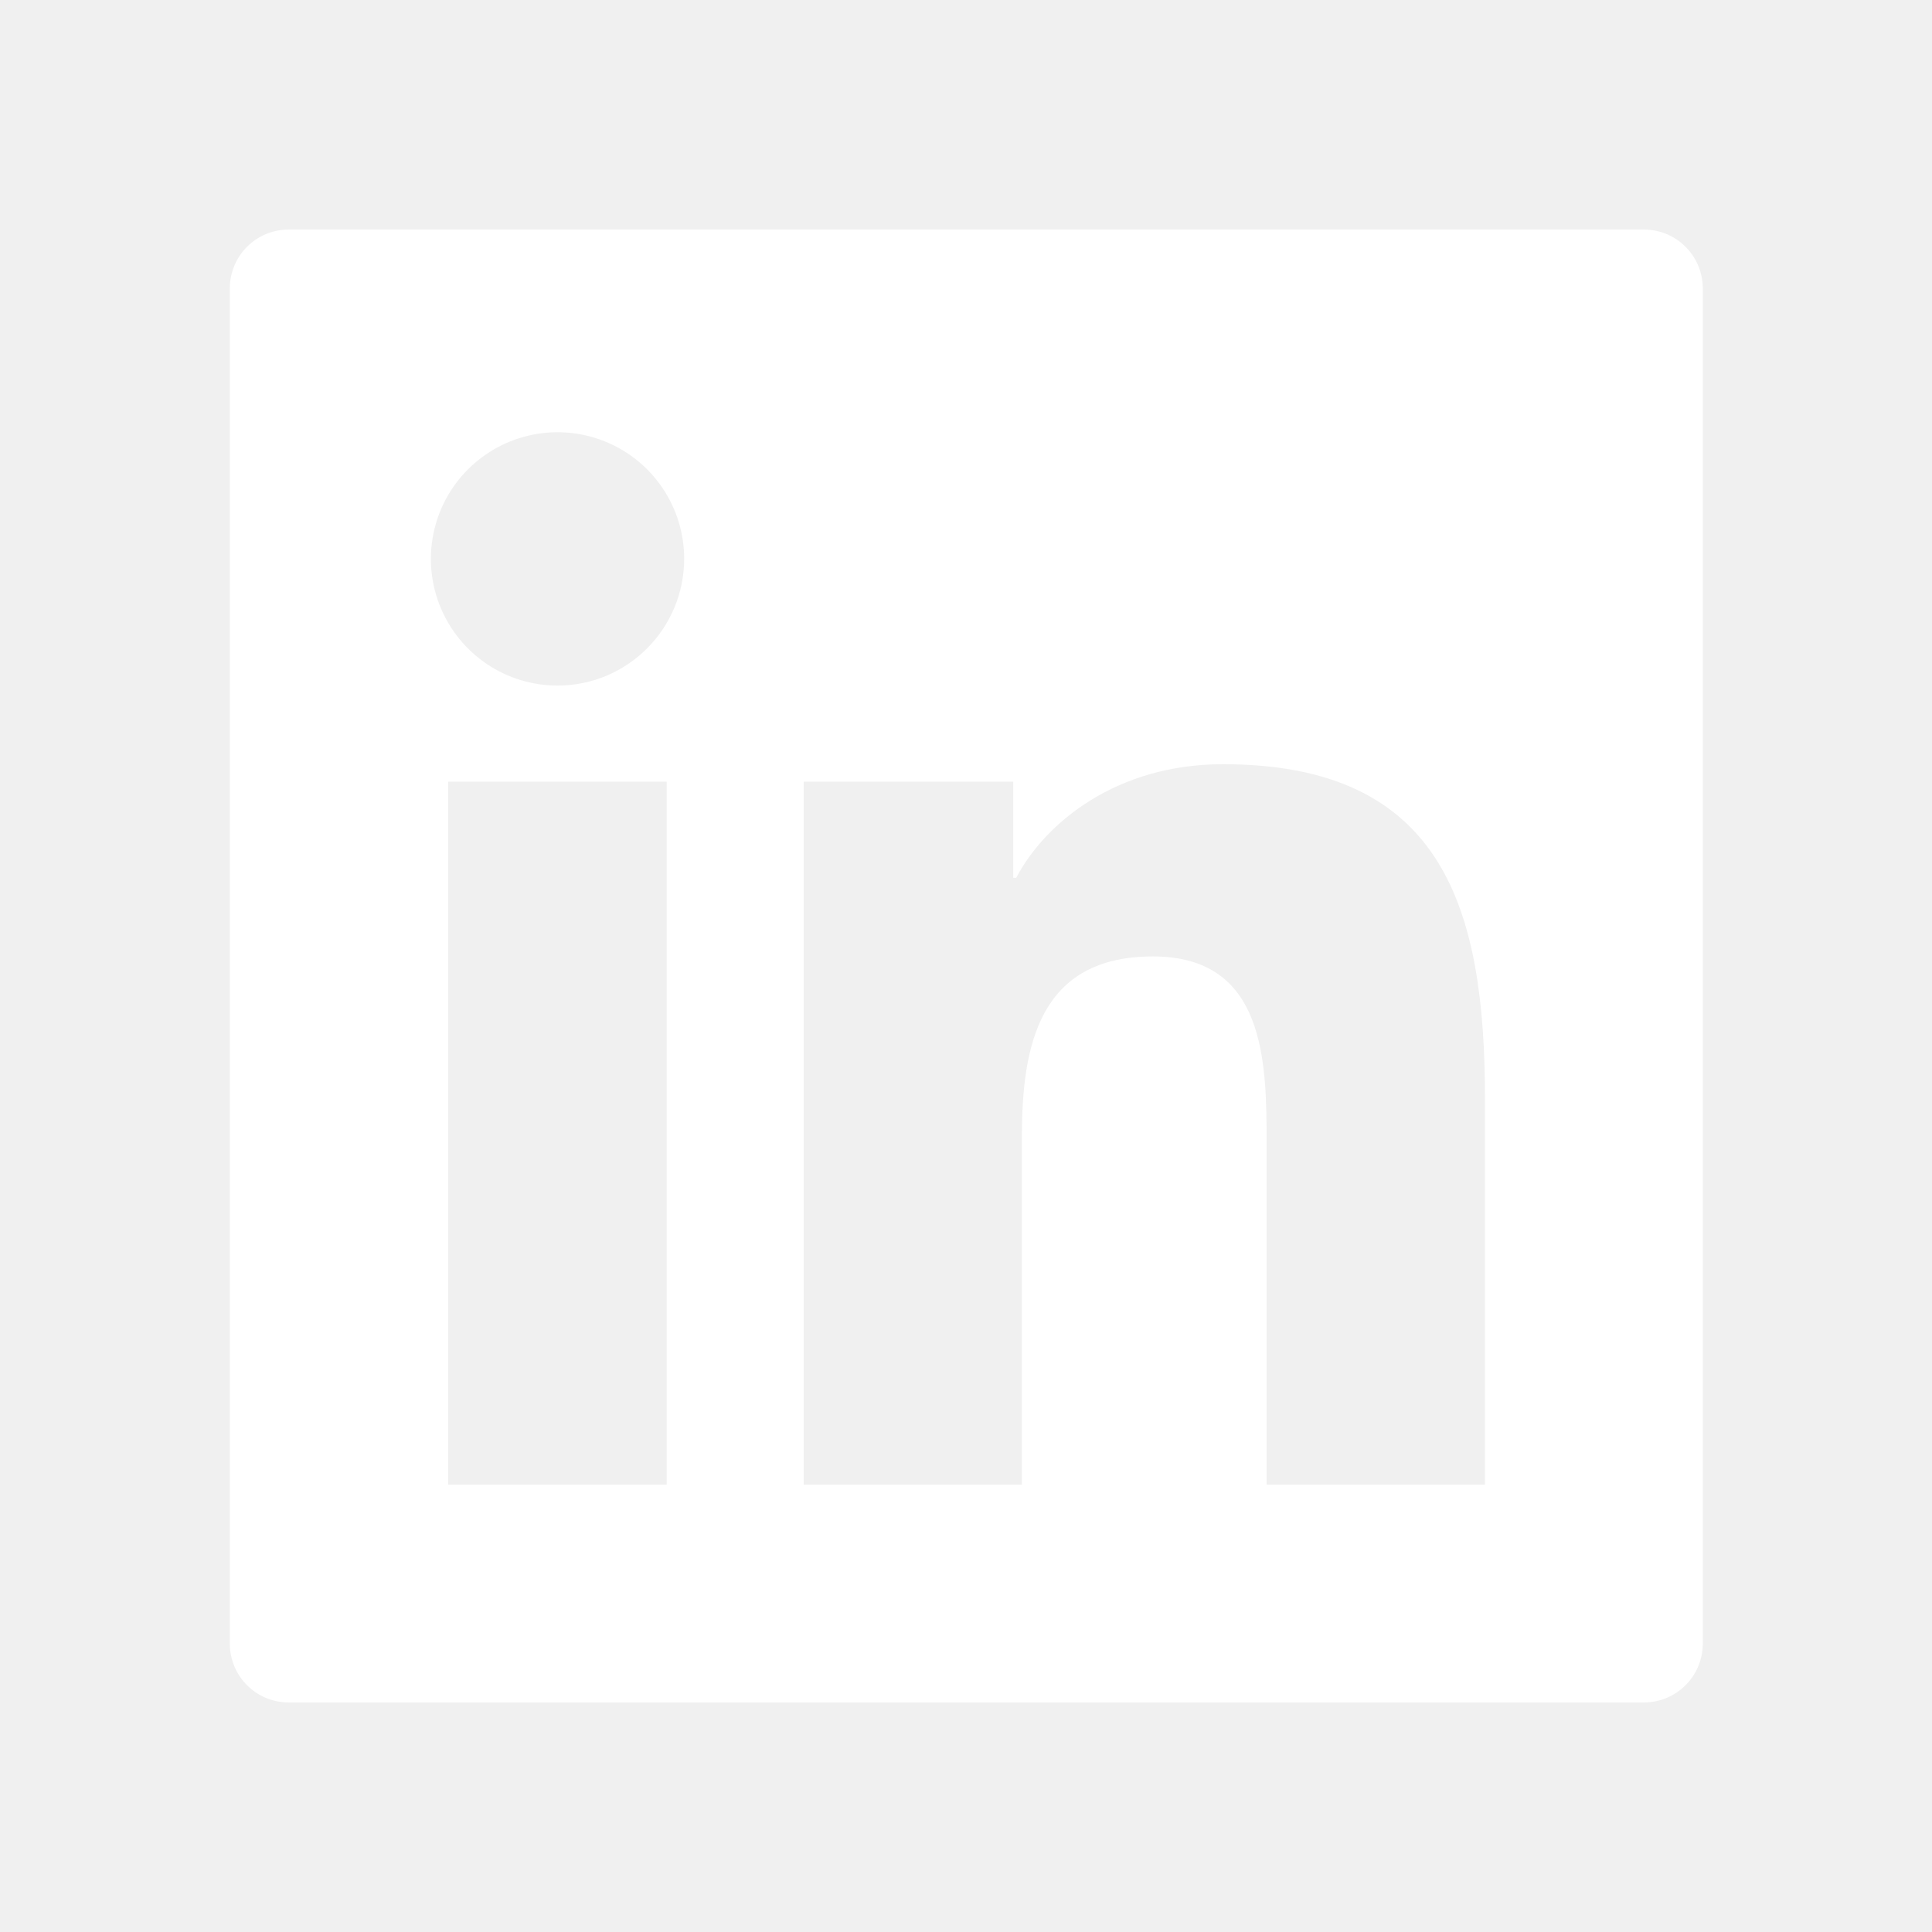
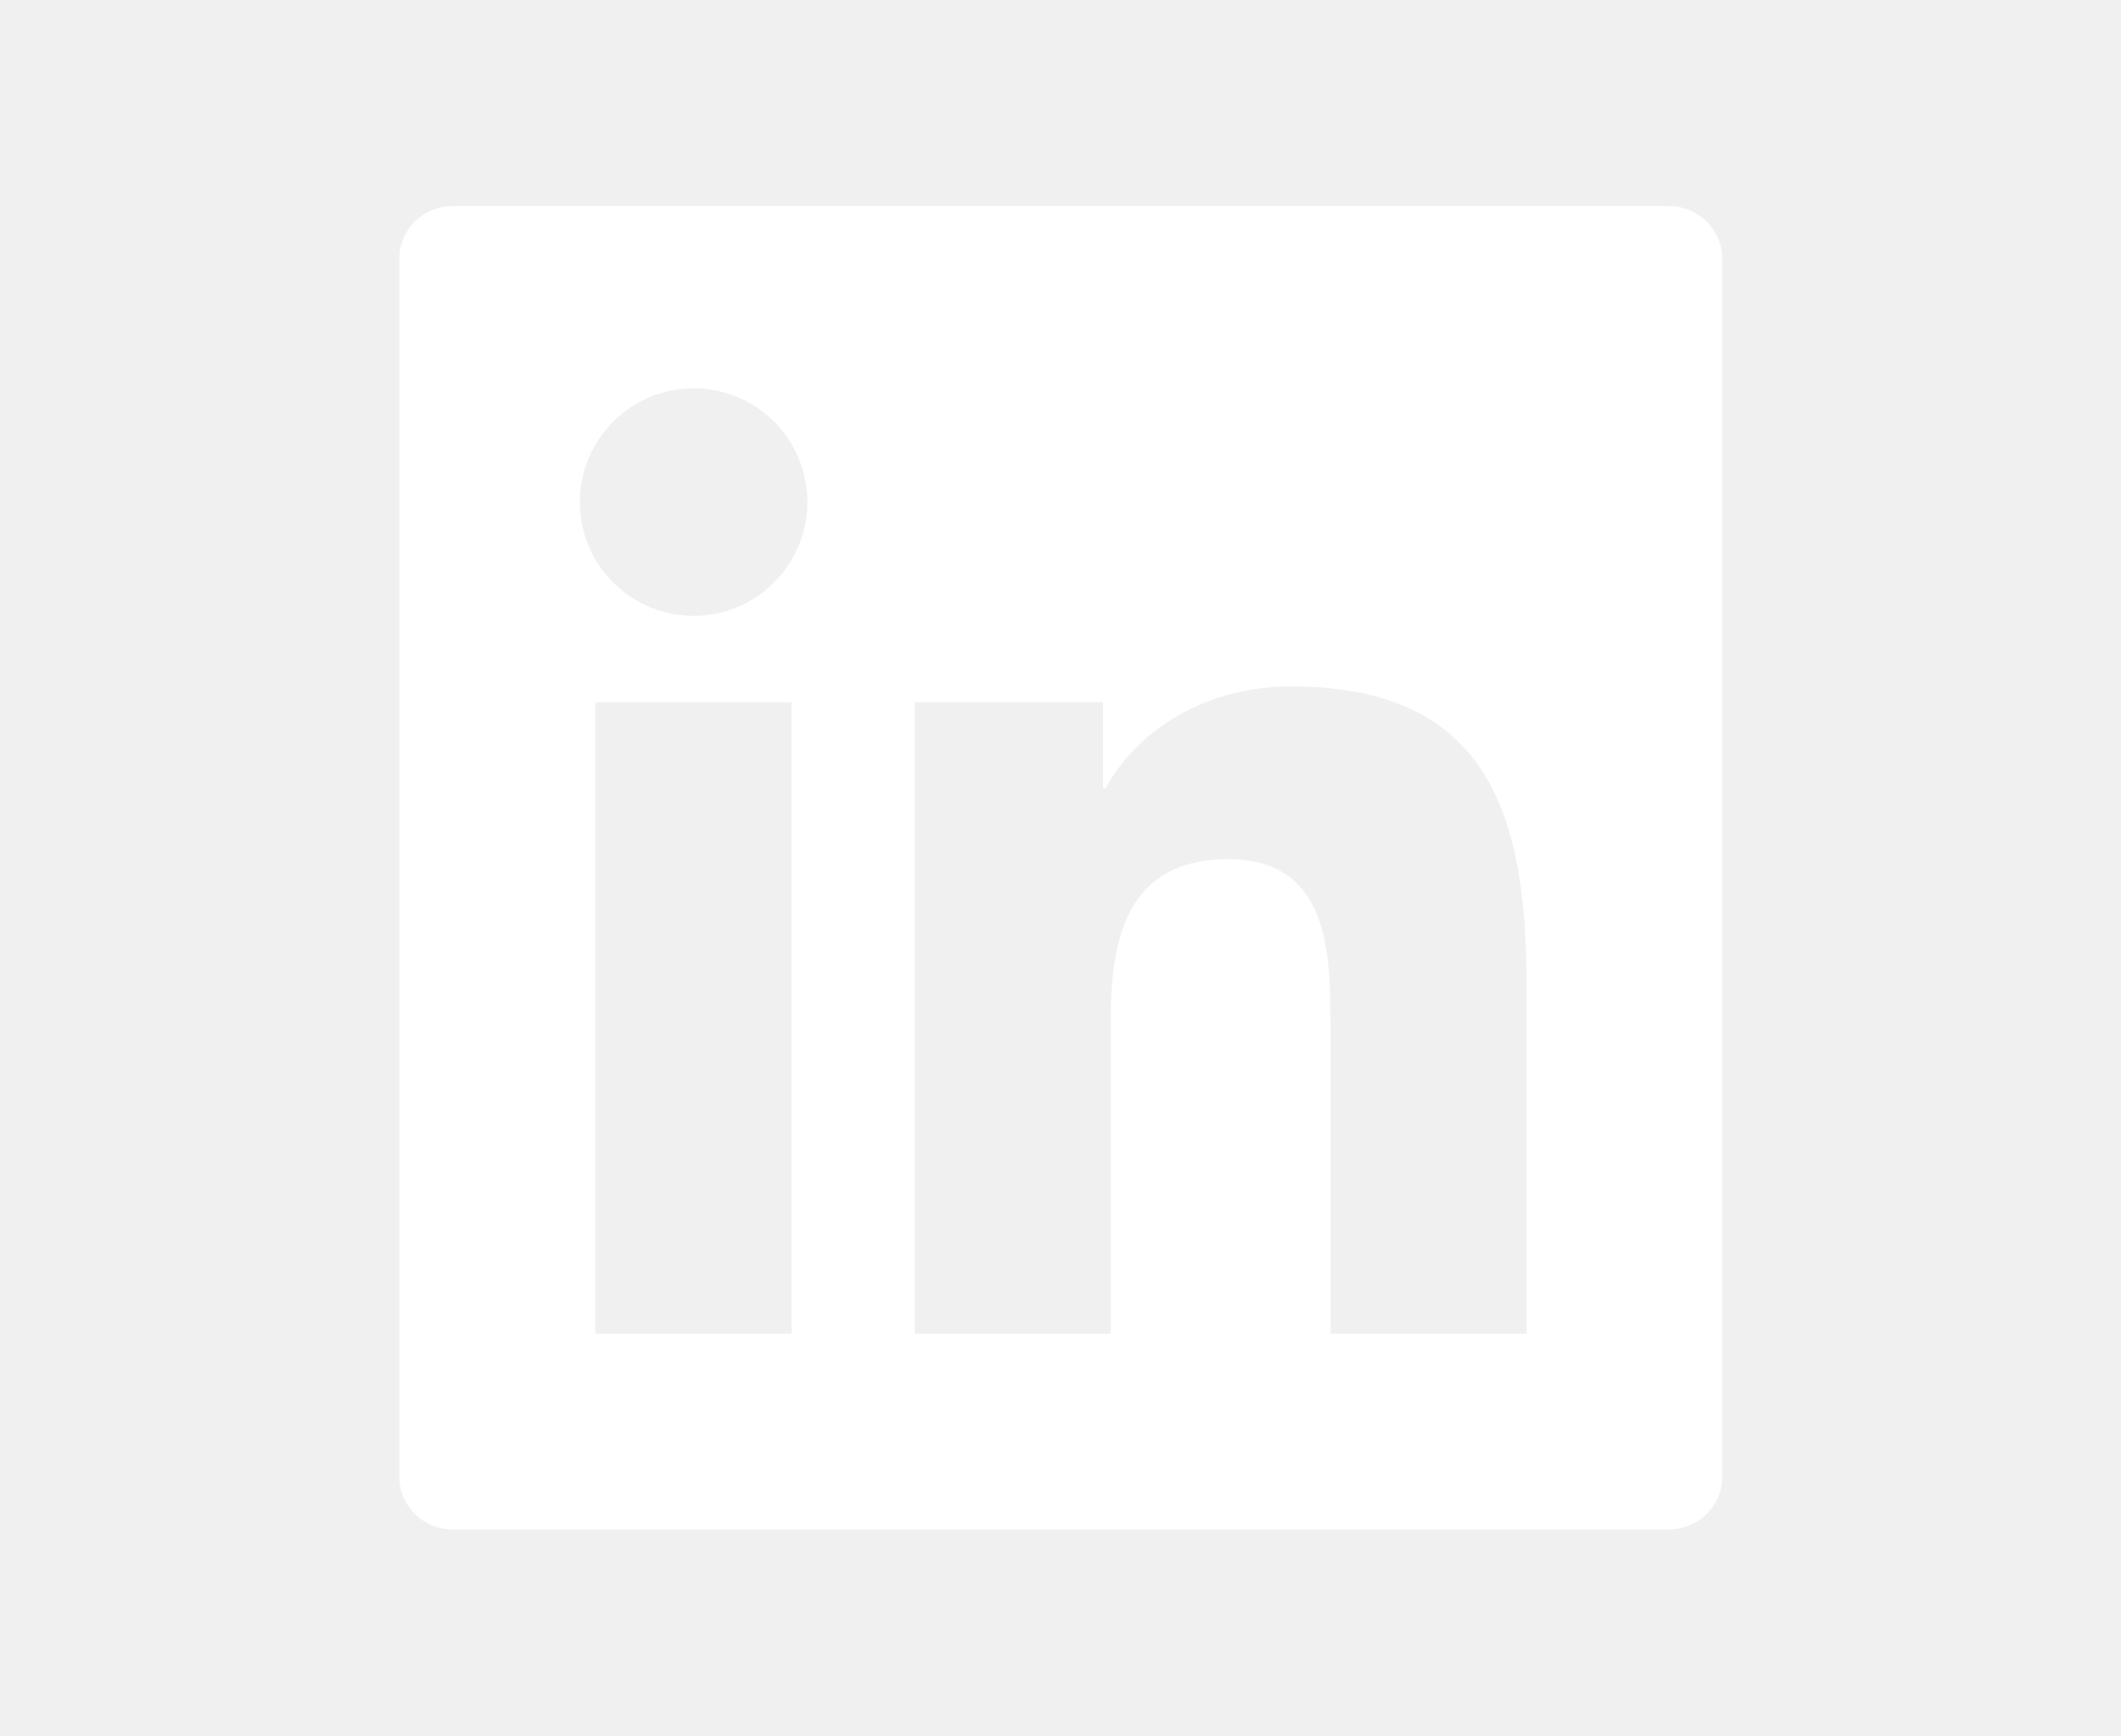
- <svg xmlns="http://www.w3.org/2000/svg" width="42" height="42" viewBox="0 0 42 42" fill="none">
+ <svg xmlns="http://www.w3.org/2000/svg" width="33" height="27" viewBox="0 0 42 42" fill="none">
  <path d="M35.736 4.99H6.277C5.568 4.99 4.996 5.562 4.996 6.27V35.73C4.996 36.438 5.568 37.01 6.277 37.01H35.736C36.444 37.01 37.017 36.438 37.017 35.73V6.27C37.017 5.562 36.444 4.99 35.736 4.99ZM14.494 32.275H9.743V16.993H14.494V32.275ZM12.121 14.904C11.576 14.904 11.044 14.743 10.591 14.44C10.138 14.137 9.785 13.707 9.577 13.204C9.368 12.701 9.314 12.147 9.42 11.613C9.526 11.079 9.788 10.588 10.174 10.203C10.559 9.818 11.049 9.556 11.584 9.449C12.118 9.343 12.671 9.398 13.175 9.606C13.678 9.815 14.108 10.168 14.41 10.62C14.713 11.073 14.874 11.606 14.874 12.15C14.87 13.671 13.638 14.904 12.121 14.904ZM32.282 32.275H27.535V24.843C27.535 23.069 27.503 20.792 25.065 20.792C22.596 20.792 22.215 22.721 22.215 24.714V32.275H17.472V16.993H22.027V19.083H22.091C22.724 17.882 24.273 16.613 26.586 16.613C31.397 16.613 32.282 19.779 32.282 23.894V32.275V32.275Z" fill="white" />
</svg>
